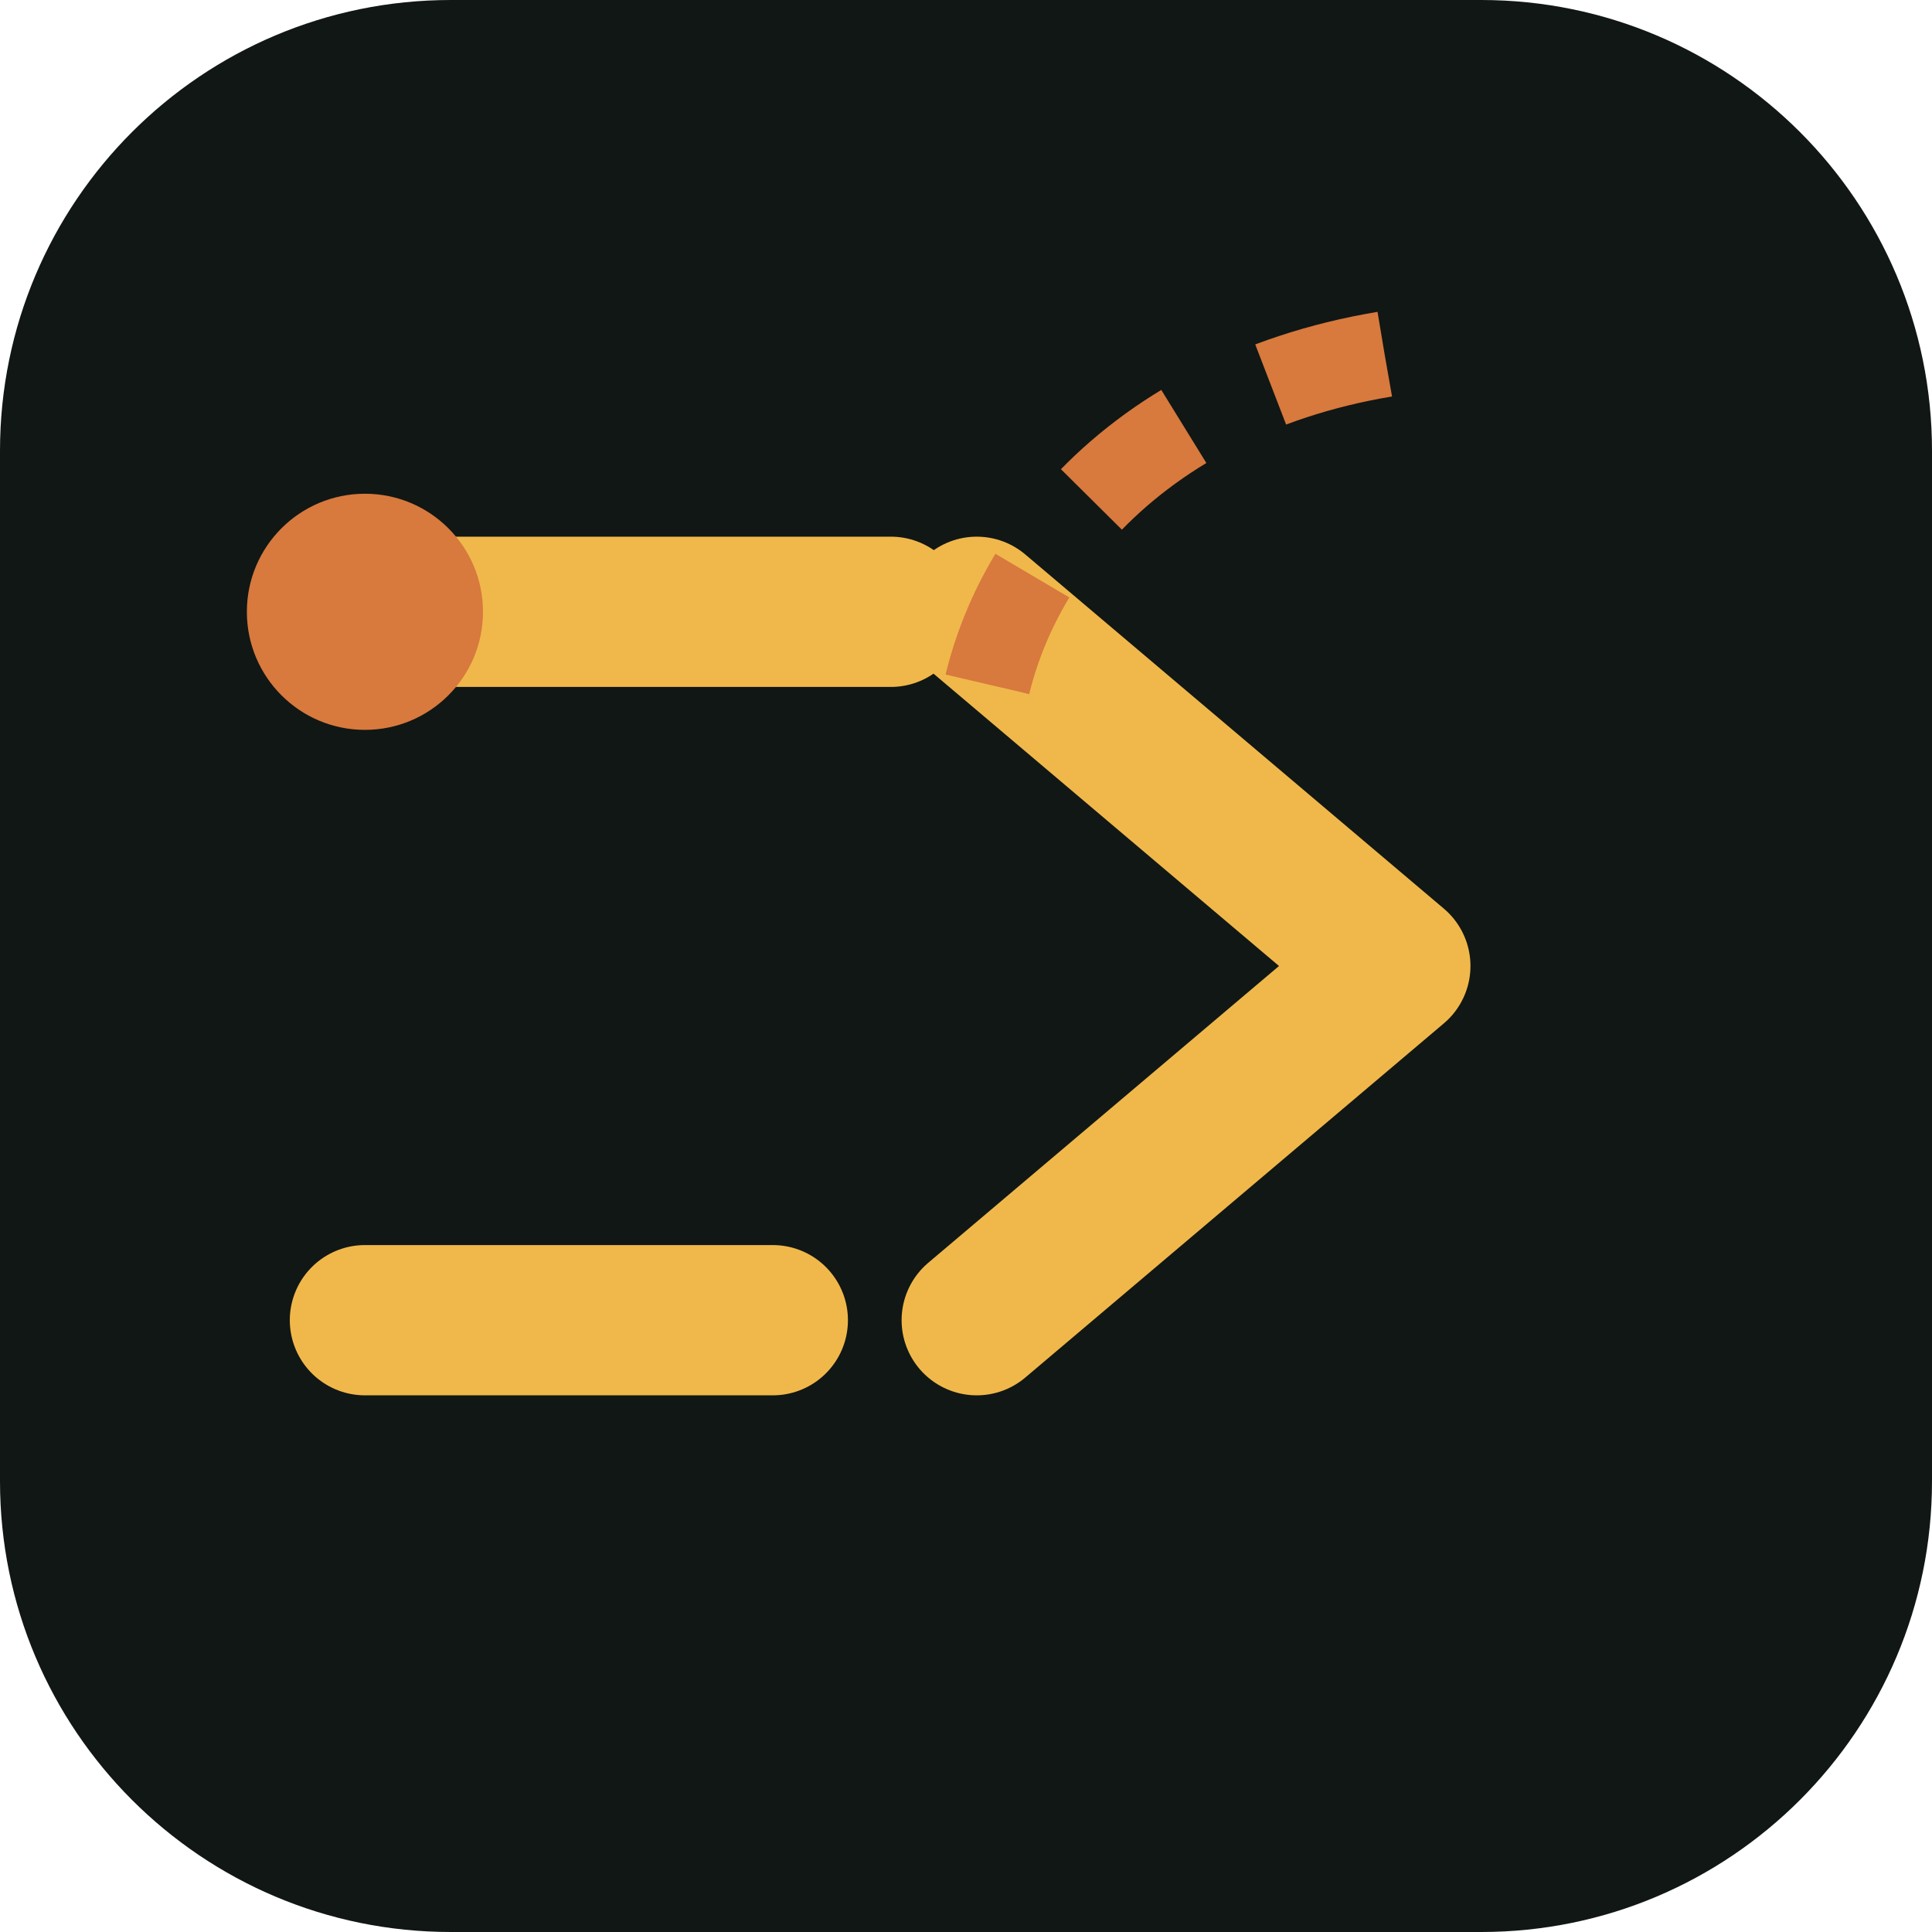
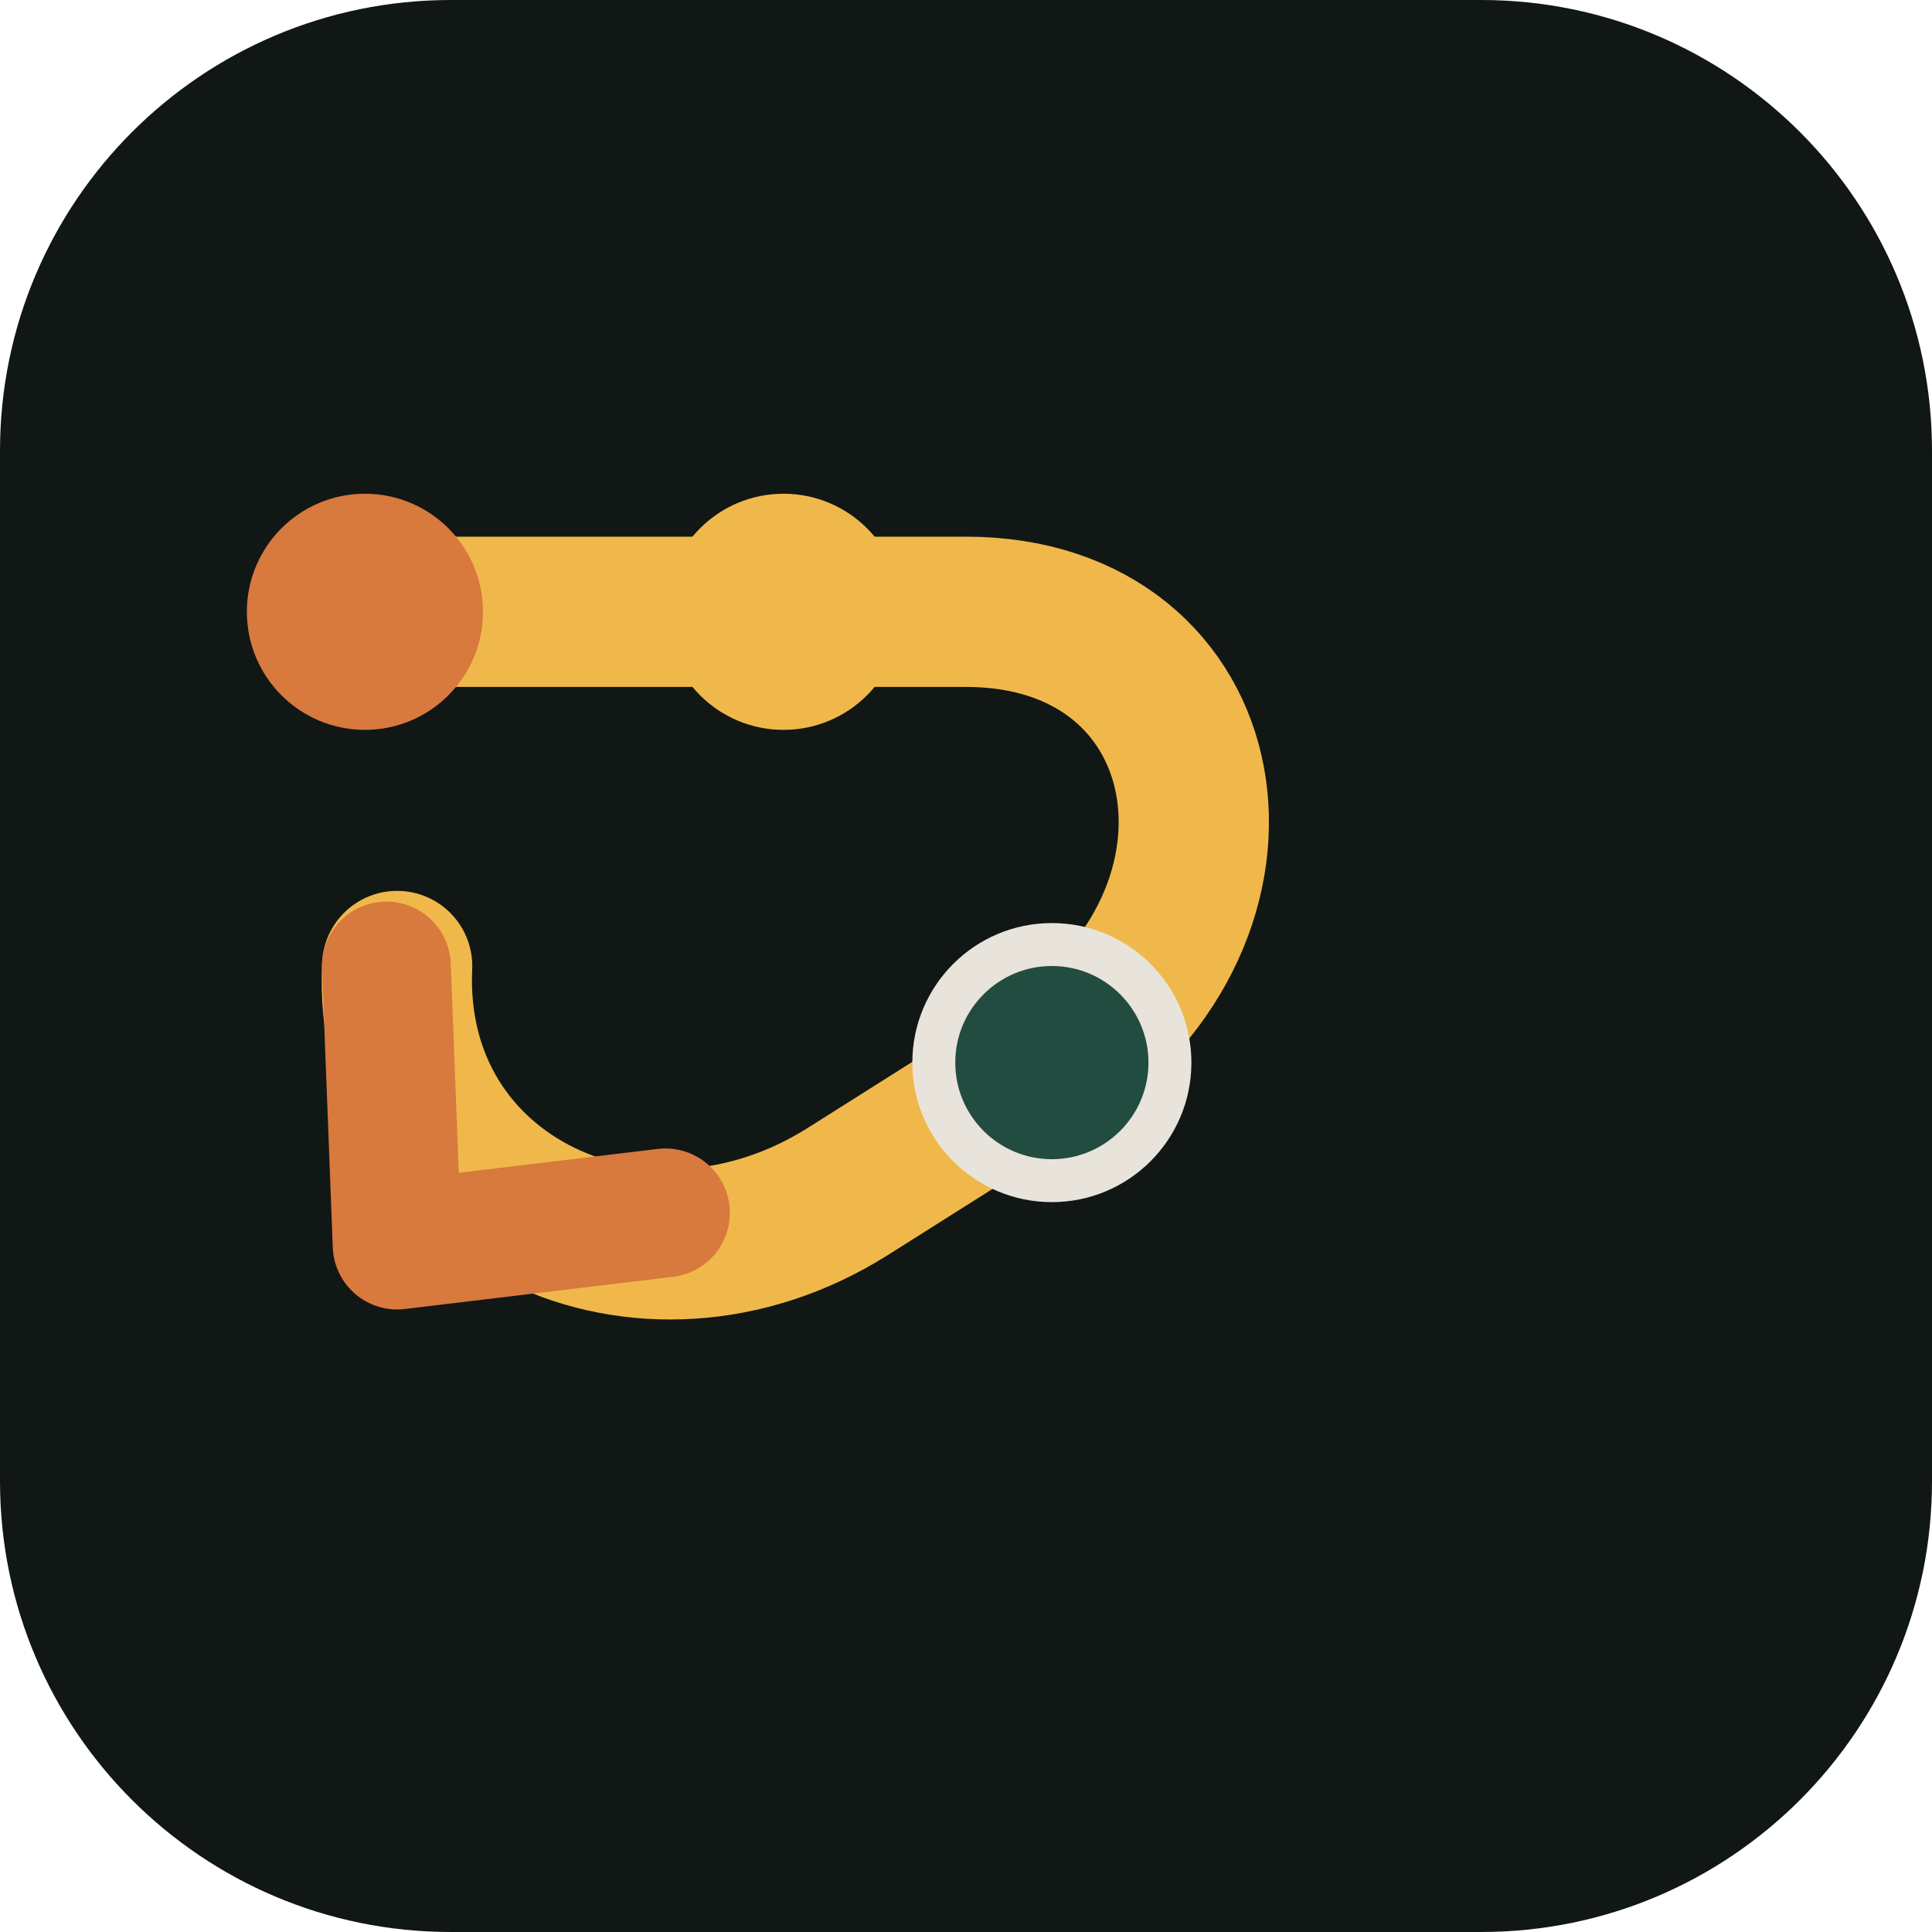
<svg xmlns="http://www.w3.org/2000/svg" viewBox="0 0 180 180">
  <rect width="180" height="180" rx="42" fill="#111714" />
-   <path d="M34 57h49M91 57l39 33-39 33M34 123h38" fill="none" stroke="#f0b84b" stroke-width="14" stroke-linecap="round" stroke-linejoin="round" />
+   <path d="M34 57h39m0 0h17c24 0 29 28 8 42l-19 12c-19 12-43 1-42-21" fill="none" stroke="#f0b84b" stroke-width="14" stroke-linecap="round" stroke-linejoin="round" />
+   <path d="m36 90 1 26 25-3" fill="none" stroke="#d8793e" stroke-width="12" stroke-linecap="round" stroke-linejoin="round" />
  <circle cx="34" cy="57" r="11" fill="#d8793e" />
-   <path d="M129 33c-24 4-38 21-38 39" fill="none" stroke="#d8793e" stroke-width="8" stroke-dasharray="11 9" />
+   <circle cx="73" cy="57" r="11" fill="#f0b84b" />
+   <circle cx="98" cy="99" r="11" fill="#234c40" stroke="#e8e4db" stroke-width="4" />
</svg>
